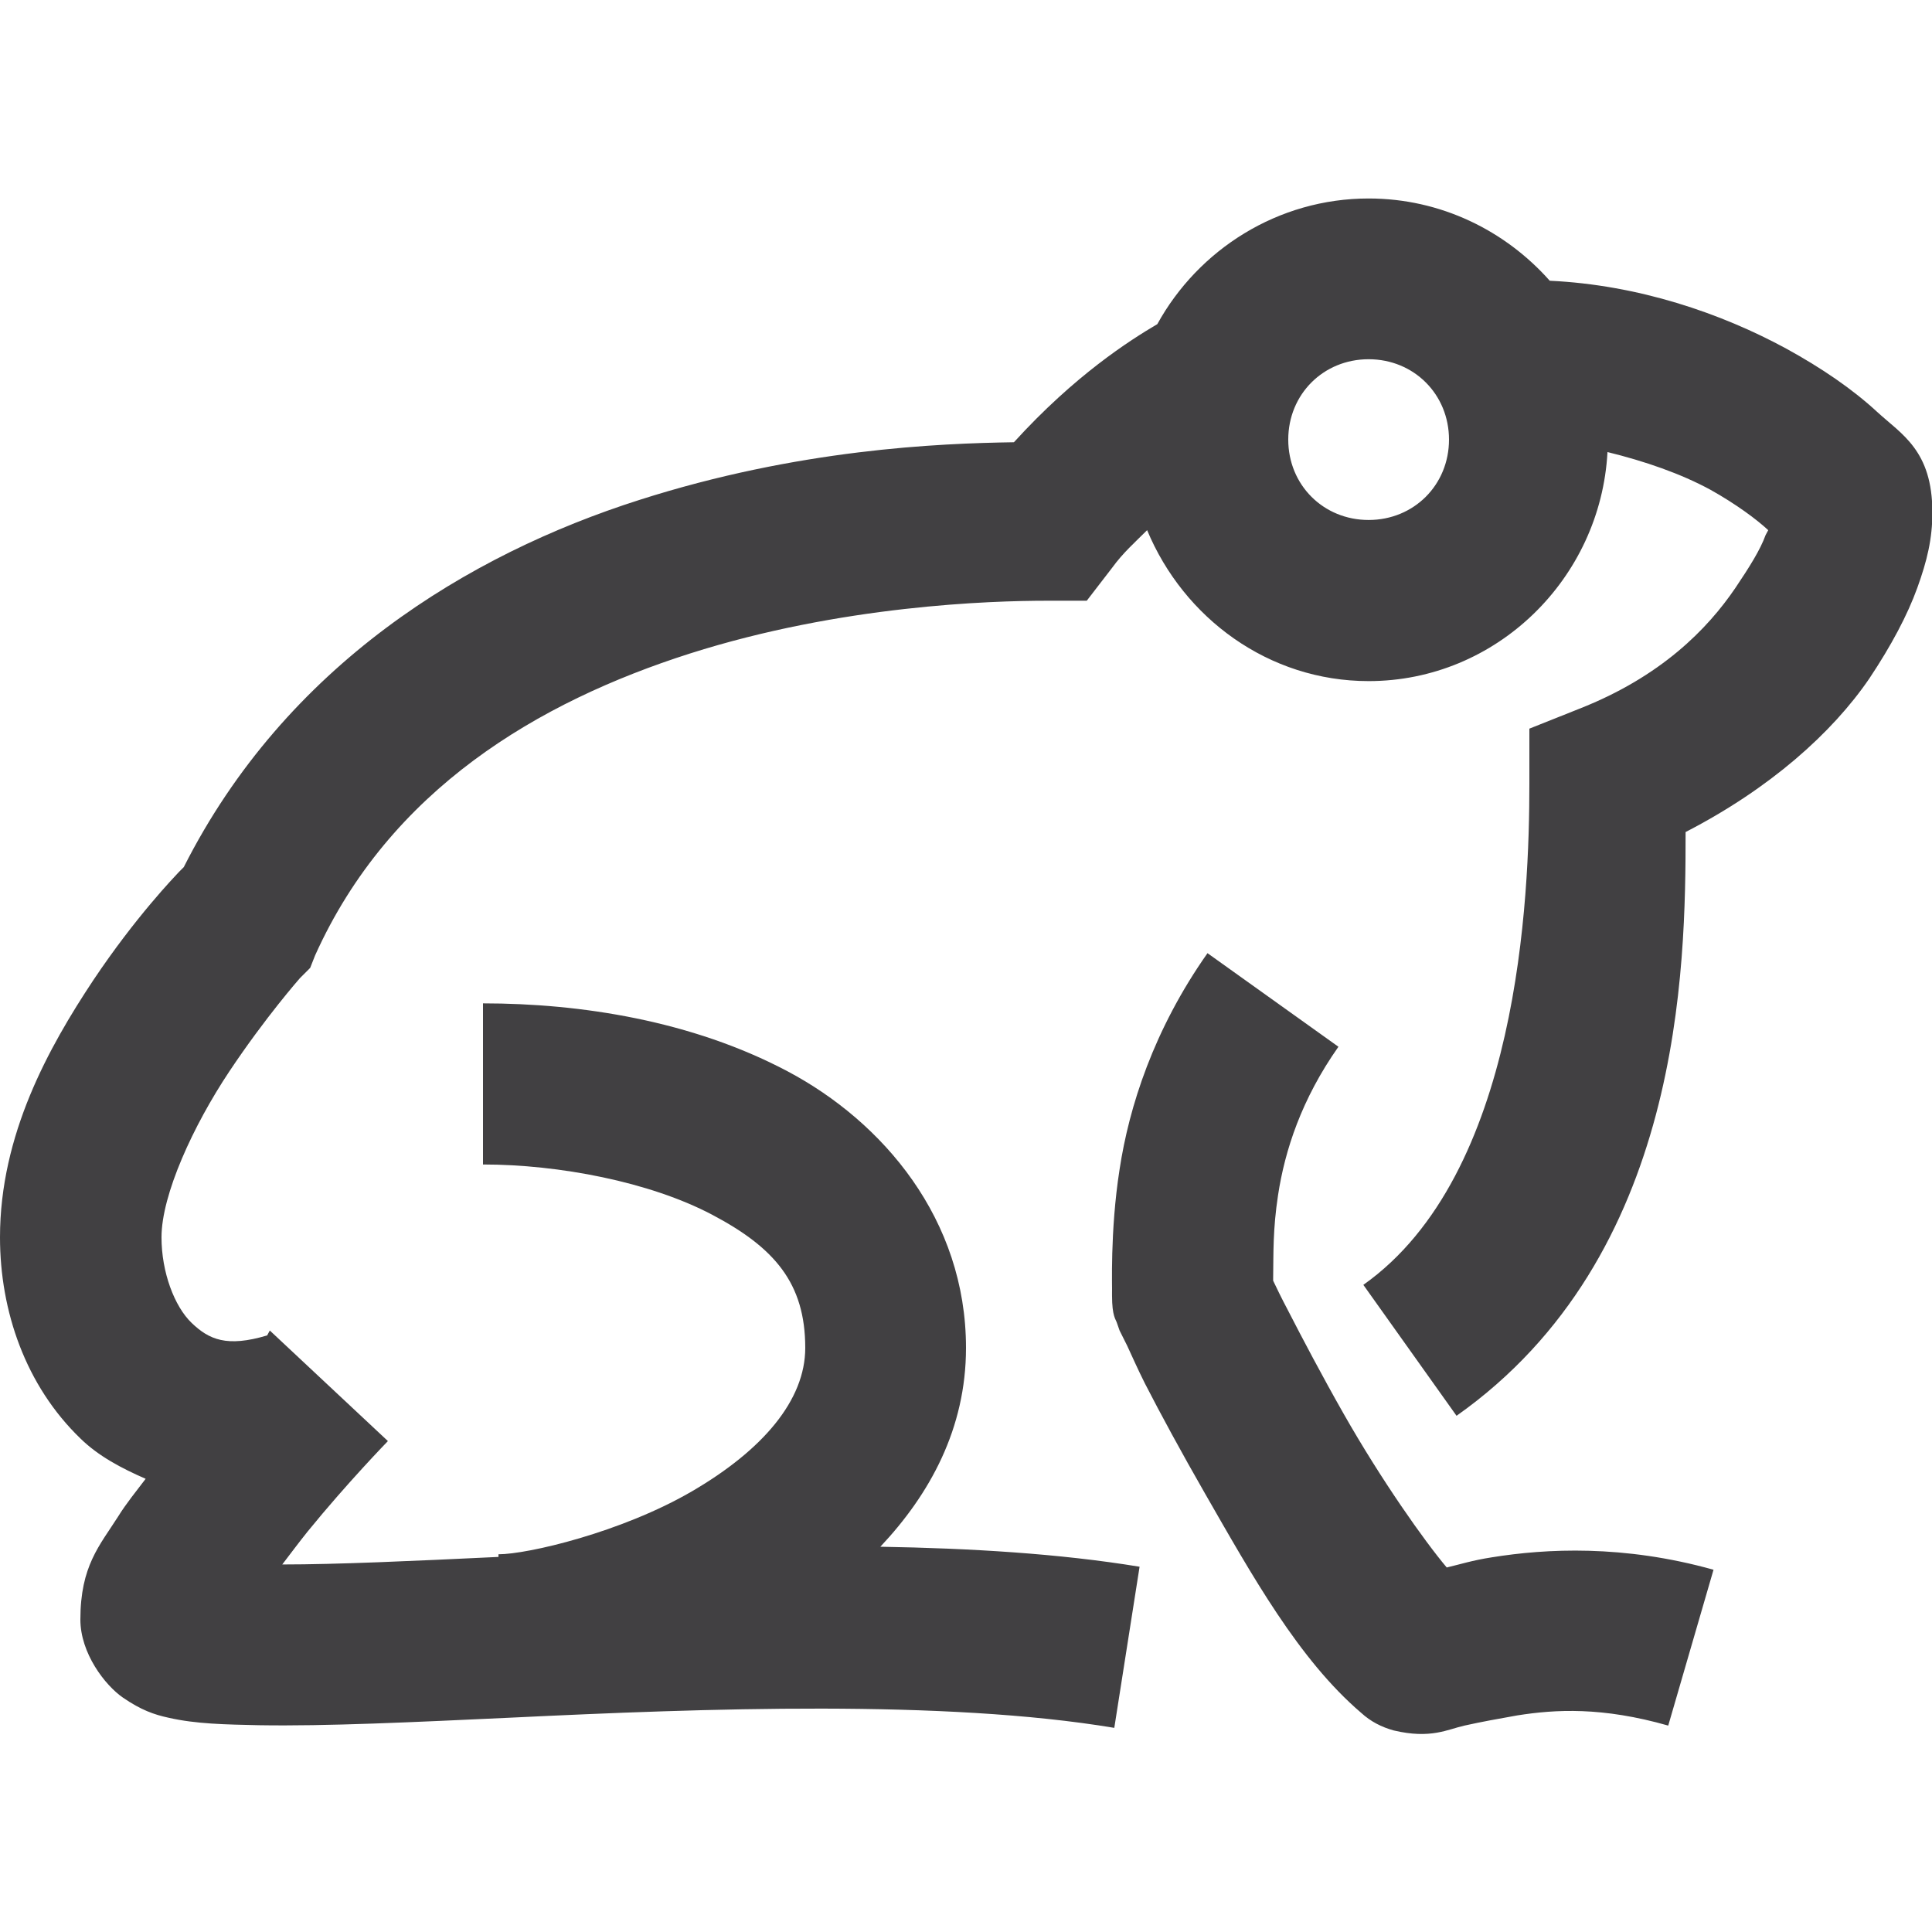
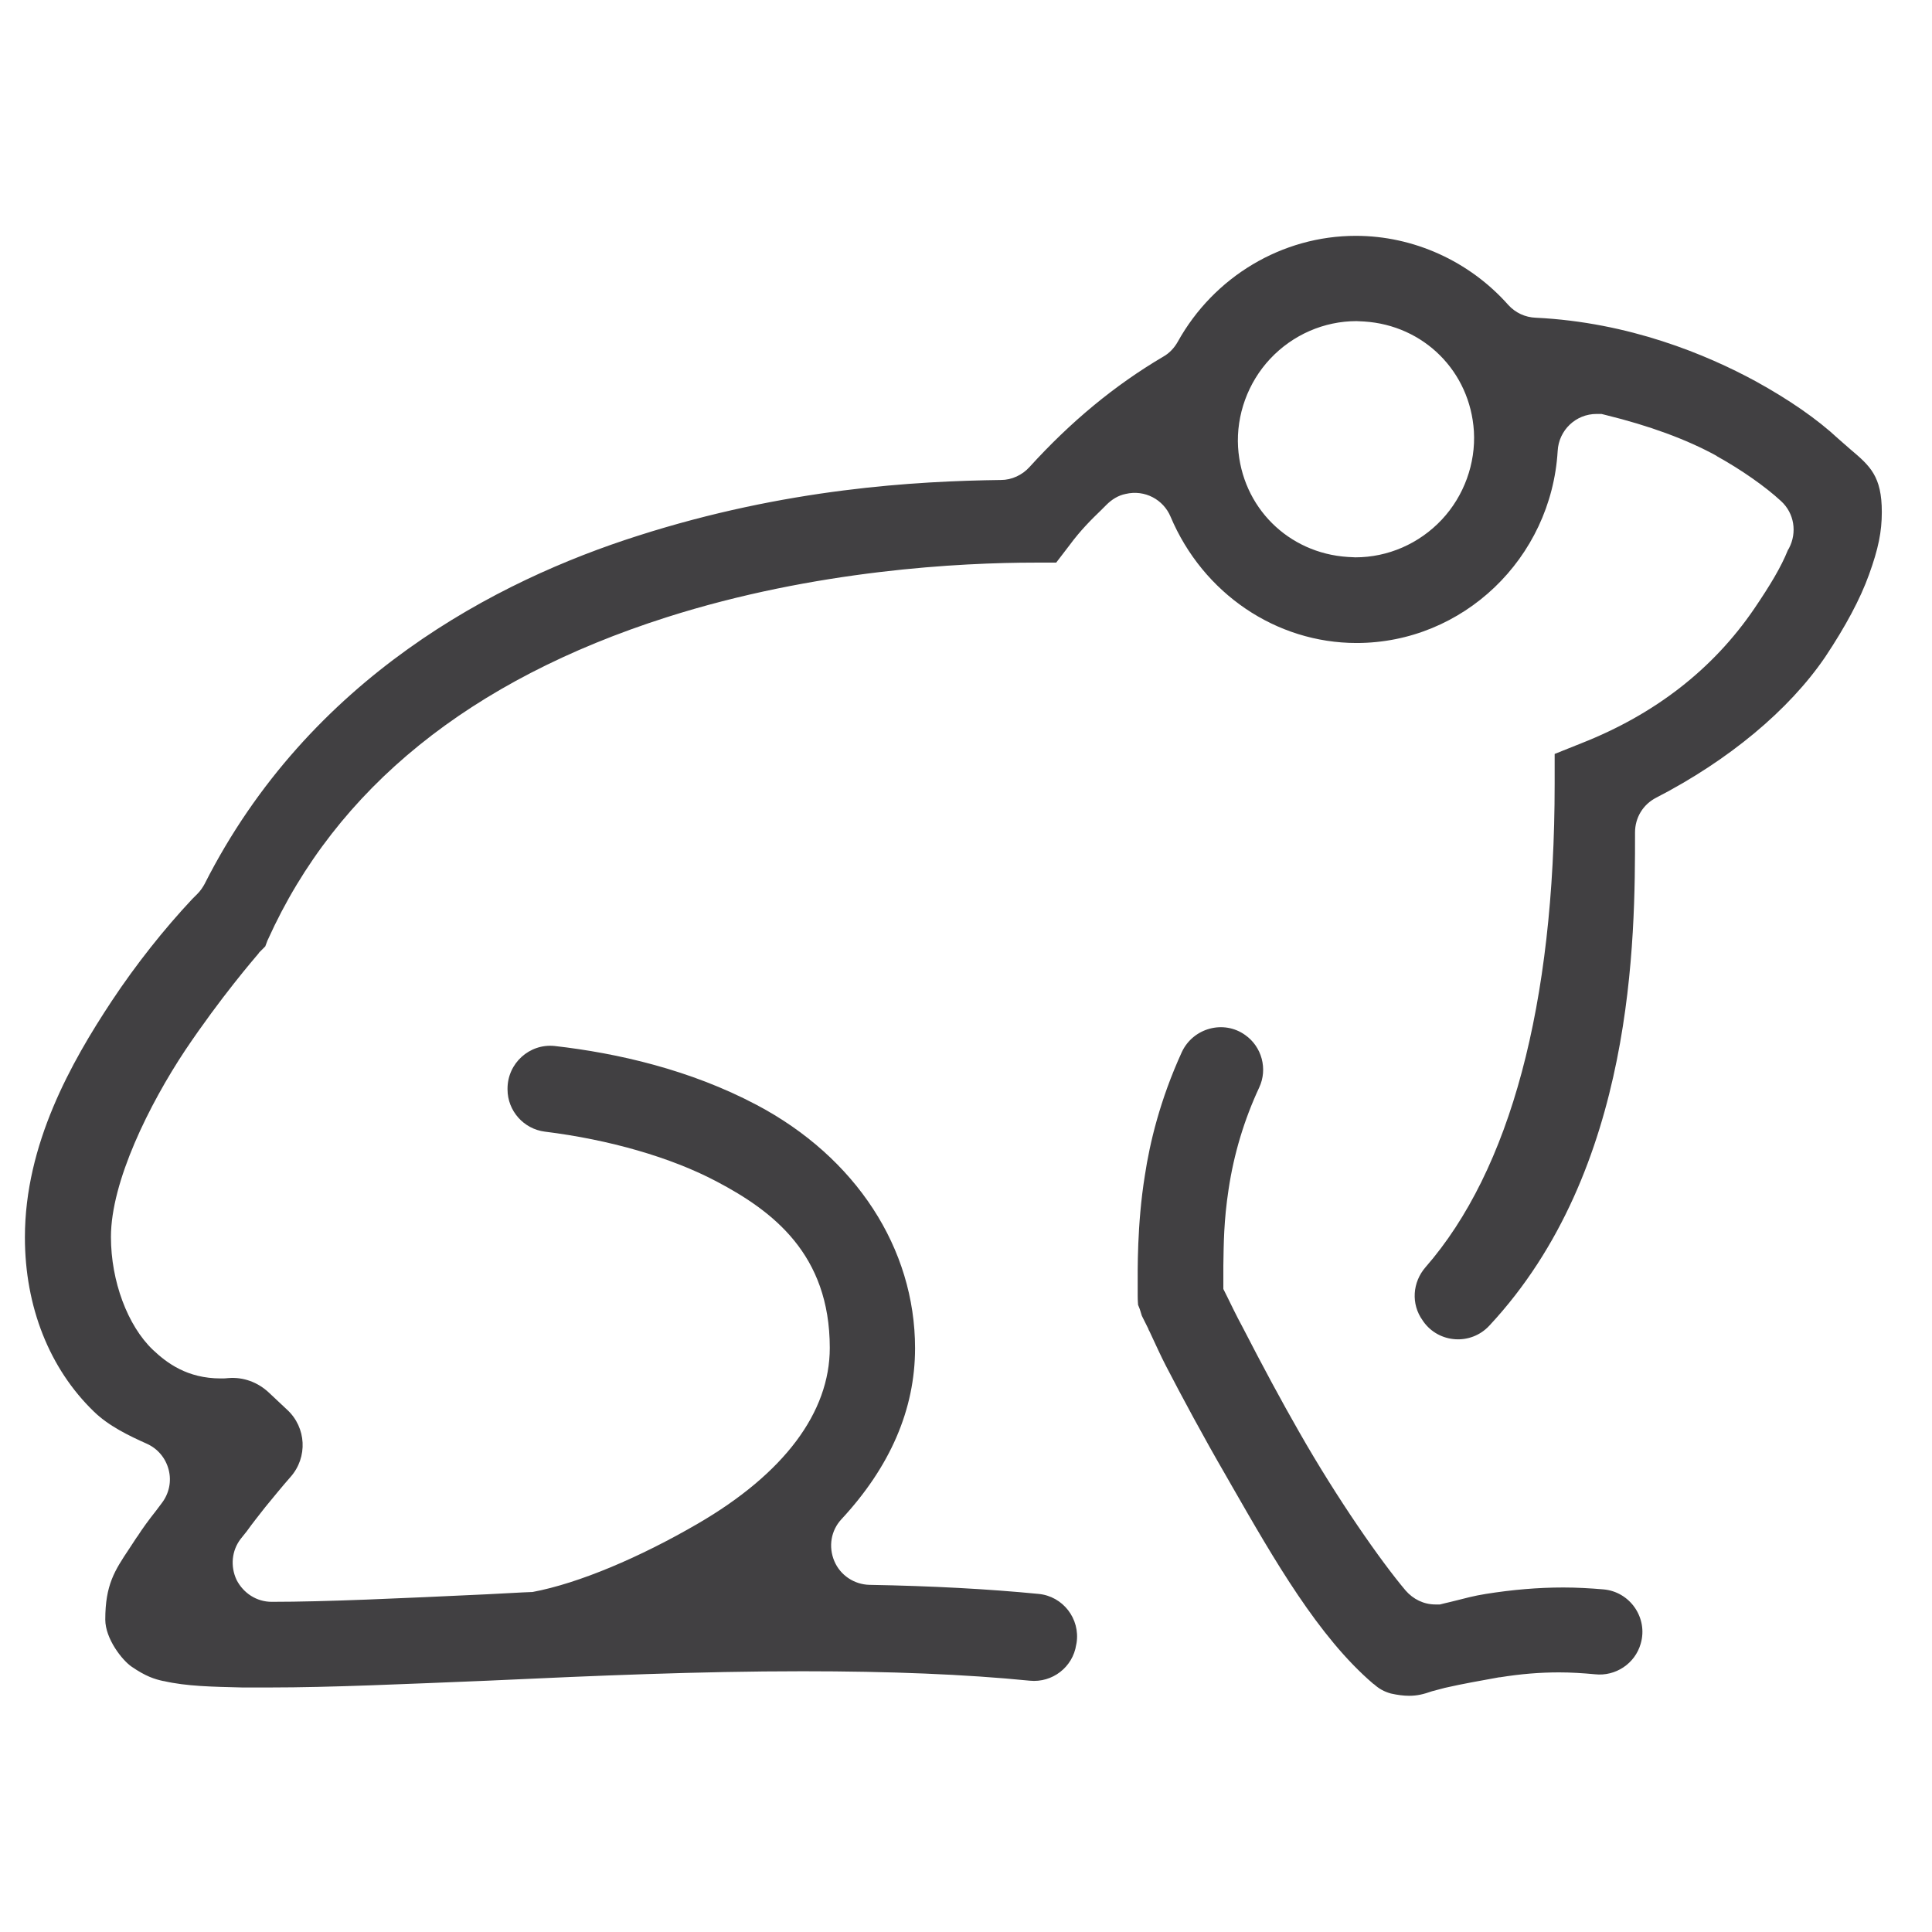
- <svg xmlns="http://www.w3.org/2000/svg" fill="#414042" version="1.1" id="Layer_1" x="0px" y="0px" viewBox="0 0 512 512" style="enable-background:new 0 0 512 512;" xml:space="preserve">
+ <svg xmlns="http://www.w3.org/2000/svg" version="1.1" id="Layer_1" x="0px" y="0px" viewBox="0 0 512 512" style="enable-background:new 0 0 512 512;" xml:space="preserve">
+   <style type="text/css">
+ 	.st0{fill:#414042;}
+ </style>
  <g>
-     <path d="M362.7,52.6c-24,0-45.1,13.5-56,33.3c-7.3,4.3-21.8,13.5-38,31.3c-19.9,0.3-57.1,1.8-99.3,15.3   c-45.2,14.4-93.6,43.7-120.7,97.3l-1.3,1.3c-1.1,1.2-11.4,11.8-22.7,28.7C12.9,277.6,0,300.7,0,327.9c0,19.6,6.8,39.3,21.3,53.3   c4.8,4.7,10.9,7.9,17.3,10.7c-2.5,3.3-5.2,6.6-7.3,10c-4.9,7.7-10,13.1-10,27.3c0,8.9,6.5,17.4,11.3,20.7s8.3,4.5,12,5.3   c7.4,1.7,15.2,1.8,24,2c17.8,0.3,40.8-0.8,66.7-2c51.8-2.5,115-4.8,160,2.7l6.7-42.7c-21.3-3.5-45-4.9-68.7-5.3   c13.1-13.9,22.7-31.3,22.7-52.7c0-34.1-22-59.9-47.3-73.3c-25.3-13.4-54.8-18-80.7-18v42.7c20.1,0,44.2,4.6,60.7,13.3   s24.7,18.1,24.7,35.3c0,13.9-11.3,27.1-30,38c-18.7,10.9-43.6,16.7-51.3,16.7v0.7c-23.1,1.1-42.8,2-57.3,2c2.3-3,4.3-5.7,6.7-8.7   c10.5-12.9,21.3-24,21.3-24l-31.3-29.3l-0.7,1.3c-10.7,3.2-15.4,1.1-20-3.3s-8-13.5-8-22.7c0-11.3,8.4-29.6,18-44   c9.6-14.4,18.7-24.7,18.7-24.7l2.7-2.7l1.3-3.3c19.8-44,59.2-67.2,99.3-80c40.2-12.8,79.8-14,94.7-14H288l6.7-8.7   c2.9-4,6.1-6.8,9.3-10c9.7,23.3,32.2,40,58.7,40c33.9,0,61.5-27.2,63.3-60.7c9.8,2.4,19.4,5.7,27.3,10c6.8,3.8,12.3,7.9,15.3,10.7   l-0.7,1.3c-1.4,3.9-4.3,8.5-8,14c-7.4,10.9-19.7,23.5-41.3,32l-13.3,5.3v14.7c0,29.9-2.7,103.5-44,132.7l24.7,34.7   c59.9-42.3,60.7-118.7,60.7-154.7c22.3-11.5,38.8-26.2,48.7-40.7c5.8-8.7,10.1-16.8,12.7-24s4-13,4-20c0-16.5-8.2-20.7-14.7-26.7   s-14.7-11.6-24-16.7c-17.3-9.4-39.2-16.9-62.7-18C398.9,61.1,381.8,52.6,362.7,52.6z M362.7,95.2c12,0,21.3,9.3,21.3,21.3   s-9.3,21.3-21.3,21.3s-21.3-9.3-21.3-21.3S350.7,95.2,362.7,95.2z M320,252.6c-14.3,20.3-20.8,40.8-23.3,57.3   c-2.6,16.6-1.9,31.9-2,32.7v0.7c0,5.6,1,6.3,1.3,7.3l0.7,2l2,4c1.3,2.8,2.7,6,4.7,10c4.1,8,9.8,18.5,16,29.3   c12.4,21.6,24.8,43.9,41.3,58c2.5,2.3,5.4,3.8,8.7,4.7c9.8,2.3,14.2-0.3,18.7-1.3s8.9-1.8,14-2.7c10.1-1.6,22.5-2.3,40,2.7l12-41.3   c-23.9-6.7-44.4-5.6-58.7-3.3c-5.2,0.8-8.6,1.9-12,2.7c-5.9-7-17.3-23.1-27.3-40.7c-5.8-10.2-11-20.1-14.7-27.3   c-1.8-3.4-3.1-6.1-4-8v-0.7c0.1-6.7-0.1-12.8,1.3-22c1.8-11.8,6.2-25.4,16-39.3L320,252.6z" />
+     <path class="st0" d="M373.4,449.4c-1.4,0-3-0.2-4.8-0.6c-1.8-0.5-3.2-1.3-4.4-2.4l-0.3-0.2c-14.5-12.4-26.2-32.8-37.5-52.5   l-1.6-2.8c-5.8-10-11.5-20.6-15.8-28.9c-1.4-2.7-2.5-5.2-3.5-7.3c-0.4-0.8-0.7-1.6-1.1-2.3l-0.1-0.3l-1.7-3.4l-0.4-1.3   c-0.2-0.7-0.5-1.3-0.6-1.6c0-0.3-0.1-1-0.1-2.5v-0.4c0-0.5,0-1,0-1.9c0-4.1-0.2-16.5,1.9-29.5c1.3-8.6,4-20,9.8-32.7   c3-6.4,11.1-8.6,16.8-4.5h0c4.4,3.1,6,9,3.7,13.9c-4,8.6-6.7,17.6-8.1,26.9c-1.3,8.5-1.3,14.5-1.4,20.3c0,1,0,2,0,3.1l0,3.1l1,2   c1,2,2.3,4.8,4.2,8.3c5.2,10.1,10.2,19.4,14.9,27.6c10.2,17.9,21.7,34.3,28.2,42c2,2.3,4.8,3.7,7.9,3.7h1.2l1.2-0.3   c1-0.2,2-0.5,2.9-0.7c2.4-0.6,4.9-1.3,8.1-1.8c6.9-1.1,13.7-1.7,20.5-1.7c3.5,0,7.1,0.2,10.6,0.5c7.1,0.6,11.9,7.6,9.9,14.4v0   c-1.5,5.3-6.7,8.7-12.1,8.1c-3.2-0.3-6.4-0.5-9.5-0.5c-5.1,0-10.1,0.4-15.7,1.3l-0.2,0c-4.9,0.9-9.6,1.7-14.4,2.8   c-1.2,0.3-2.3,0.6-3.4,0.9C377.2,449,375.6,449.4,373.4,449.4z M71.5,447.2c-2.1,0-4.1,0-6.1,0l-1.2,0c-7.9-0.2-14.7-0.3-20.8-1.7   l-0.1,0c-2.3-0.5-4.6-1.2-8.4-3.8c-2.5-1.7-7-7.4-7-12.5c0-9.2,2.5-13,6.3-18.7c0.7-1.1,1.4-2.1,2.1-3.2l0.1-0.1   c1.4-2.2,3.1-4.5,5-6.9c0.5-0.7,1-1.3,1.5-2c1.9-2.5,2.6-5.7,1.8-8.8c-0.8-3.1-2.9-5.6-5.8-6.9c-4.7-2.1-10.1-4.7-14-8.5   c-11.8-11.4-18.3-27.8-18.3-46.2c0-24.7,12.3-46.4,23-62.6c6.5-9.8,13.9-19.1,21.3-27l0.3-0.3l1.1-1.1c0.8-0.8,1.4-1.7,1.9-2.6   c27.8-54.9,77.7-80.5,114.8-92.3c39.3-12.6,73.8-14.5,96.3-14.8c2.8,0,5.6-1.3,7.5-3.4c11-12.1,22.6-21.7,35.5-29.3   c1.6-0.9,2.9-2.3,3.8-3.9c9.6-17.3,27.7-28.1,47.2-28.1c15.3,0,30.1,6.7,40.4,18.3c1.9,2.1,4.5,3.3,7.3,3.4   c24.8,1.2,45.3,9.8,58.2,16.8c8.9,4.9,16.3,10,22,15.3c1.1,1,2.2,1.9,3.2,2.8c5.2,4.4,8.3,7.1,8.3,16.6c0,5.2-0.9,9.7-3.4,16.6   c-2.3,6.4-6.2,13.7-11.6,21.8c-9.6,14.1-25.6,27.4-44.8,37.3c-3.5,1.8-5.6,5.3-5.6,9.2c0,28,0,89.3-38.6,130.7   c-4.9,5.3-13.4,4.7-17.5-1.1l-0.2-0.3c-3.1-4.3-2.7-10.1,0.8-14.1c22.4-25.7,34.2-69.5,34.2-128.1v-7.9l7-2.8   c19.6-7.7,35-19.7,45.9-35.7c4.2-6.2,7.1-11,8.9-15.5l0.3-0.5c2.2-4.2,1.4-9.3-2.1-12.5c-4.1-3.8-10.5-8.3-17-11.9l-0.1-0.1   c-8-4.4-17.9-8-29.3-10.8l-1.2-0.3l-1.3,0c-5.5,0-10,4.3-10.3,9.8c-1.7,28.5-25.1,50.9-53.3,50.9c-21.3,0-40.7-13.1-49.3-33.5   c-1.9-4.5-6.8-7.2-11.9-6c-2,0.4-3.7,1.5-5.1,2.9c-0.5,0.5-0.9,0.9-1.4,1.4c-2.6,2.5-5.5,5.4-8.3,9.2l-3.6,4.7h-5.6   c-19.5,0-58.2,1.9-97.7,14.5C124.6,180.2,89.1,208.9,71,249l-0.1,0.2l-0.6,1.6l-1.6,1.6l-0.2,0.3c-1.1,1.3-10,11.6-19.4,25.6   c-9.5,14.3-19.7,34.8-19.7,49.5c0,11.7,4.4,23.5,11.1,29.9c3.7,3.5,9.1,7.6,18,7.6c0.7,0,1.4,0,2.1-0.1c3.9-0.3,7.7,1.1,10.6,3.8   l4.9,4.6c5.1,4.7,5.5,12.6,0.9,17.8c-2.2,2.5-4.4,5.2-6.7,8c-1.8,2.3-3.4,4.3-4.9,6.4l-1.6,2c-2.4,3.1-2.8,7.3-1.1,10.9   c1.8,3.5,5.3,5.8,9.3,5.8c14.3,0,33.5-0.9,57.1-2l9.5-0.5l2.4-0.1c0,0,0.1,0,0.1,0c12.3-2.3,28.5-9.2,43.8-18.1   c22.9-13.3,35-29.5,35-46.6c0-24.9-15.2-36.3-30-44.1c-12.1-6.4-28.5-11.1-45.5-13.2c-5.6-0.7-9.9-5.5-9.9-11.2v-0.2   c0-6.7,5.8-12,12.5-11.3c16.7,1.9,35.9,6.3,53.5,15.6c26.3,13.9,42,38,42,64.5c0,16.2-6.6,31.4-19.5,45.3c-2.8,3-3.5,7.3-1.9,11.1   s5.3,6.2,9.3,6.3c16.7,0.3,31.5,1.1,44.8,2.4c6.5,0.6,11.1,6.6,10.1,13l-0.1,0.5c-0.9,5.9-6.3,10.1-12.3,9.5   c-17.1-1.7-37-2.5-60.2-2.5c-27.5,0-55.4,1.2-81.3,2.4l-2.2,0.1C106.9,446.3,87.5,447.2,71.5,447.2z M359.5,85.1   c-8.6,0-16.9,3.6-22.9,10c-5.9,6.3-9,14.9-8.5,23.4c1,15.9,13.3,28.1,29.1,29.1c0.7,0,1.3,0.1,2,0.1c8.6,0,16.9-3.6,22.9-10   c5.9-6.3,9-14.9,8.5-23.4c-1-15.9-13.3-28.1-29.1-29.1C360.8,85.2,360.1,85.1,359.5,85.1z" />
  </g>
</svg>
